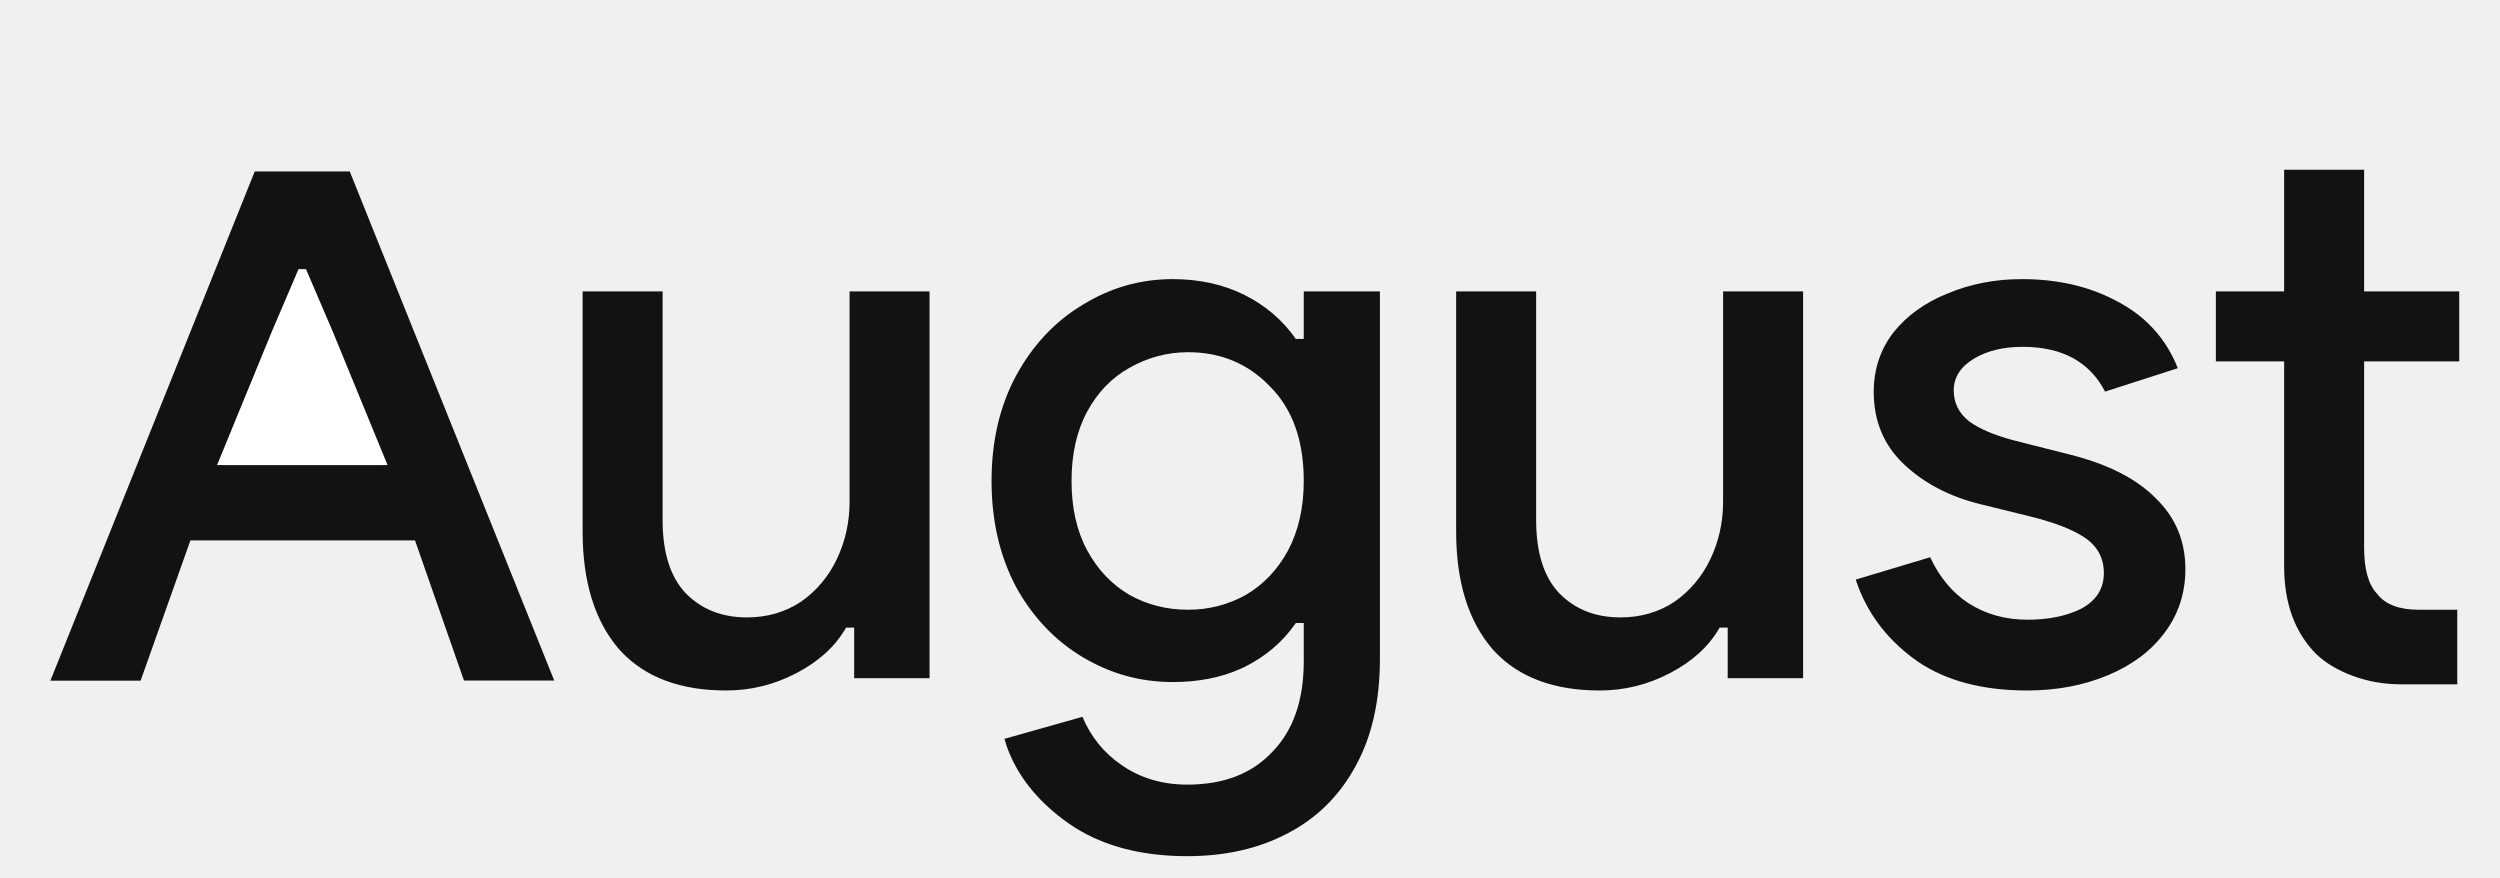
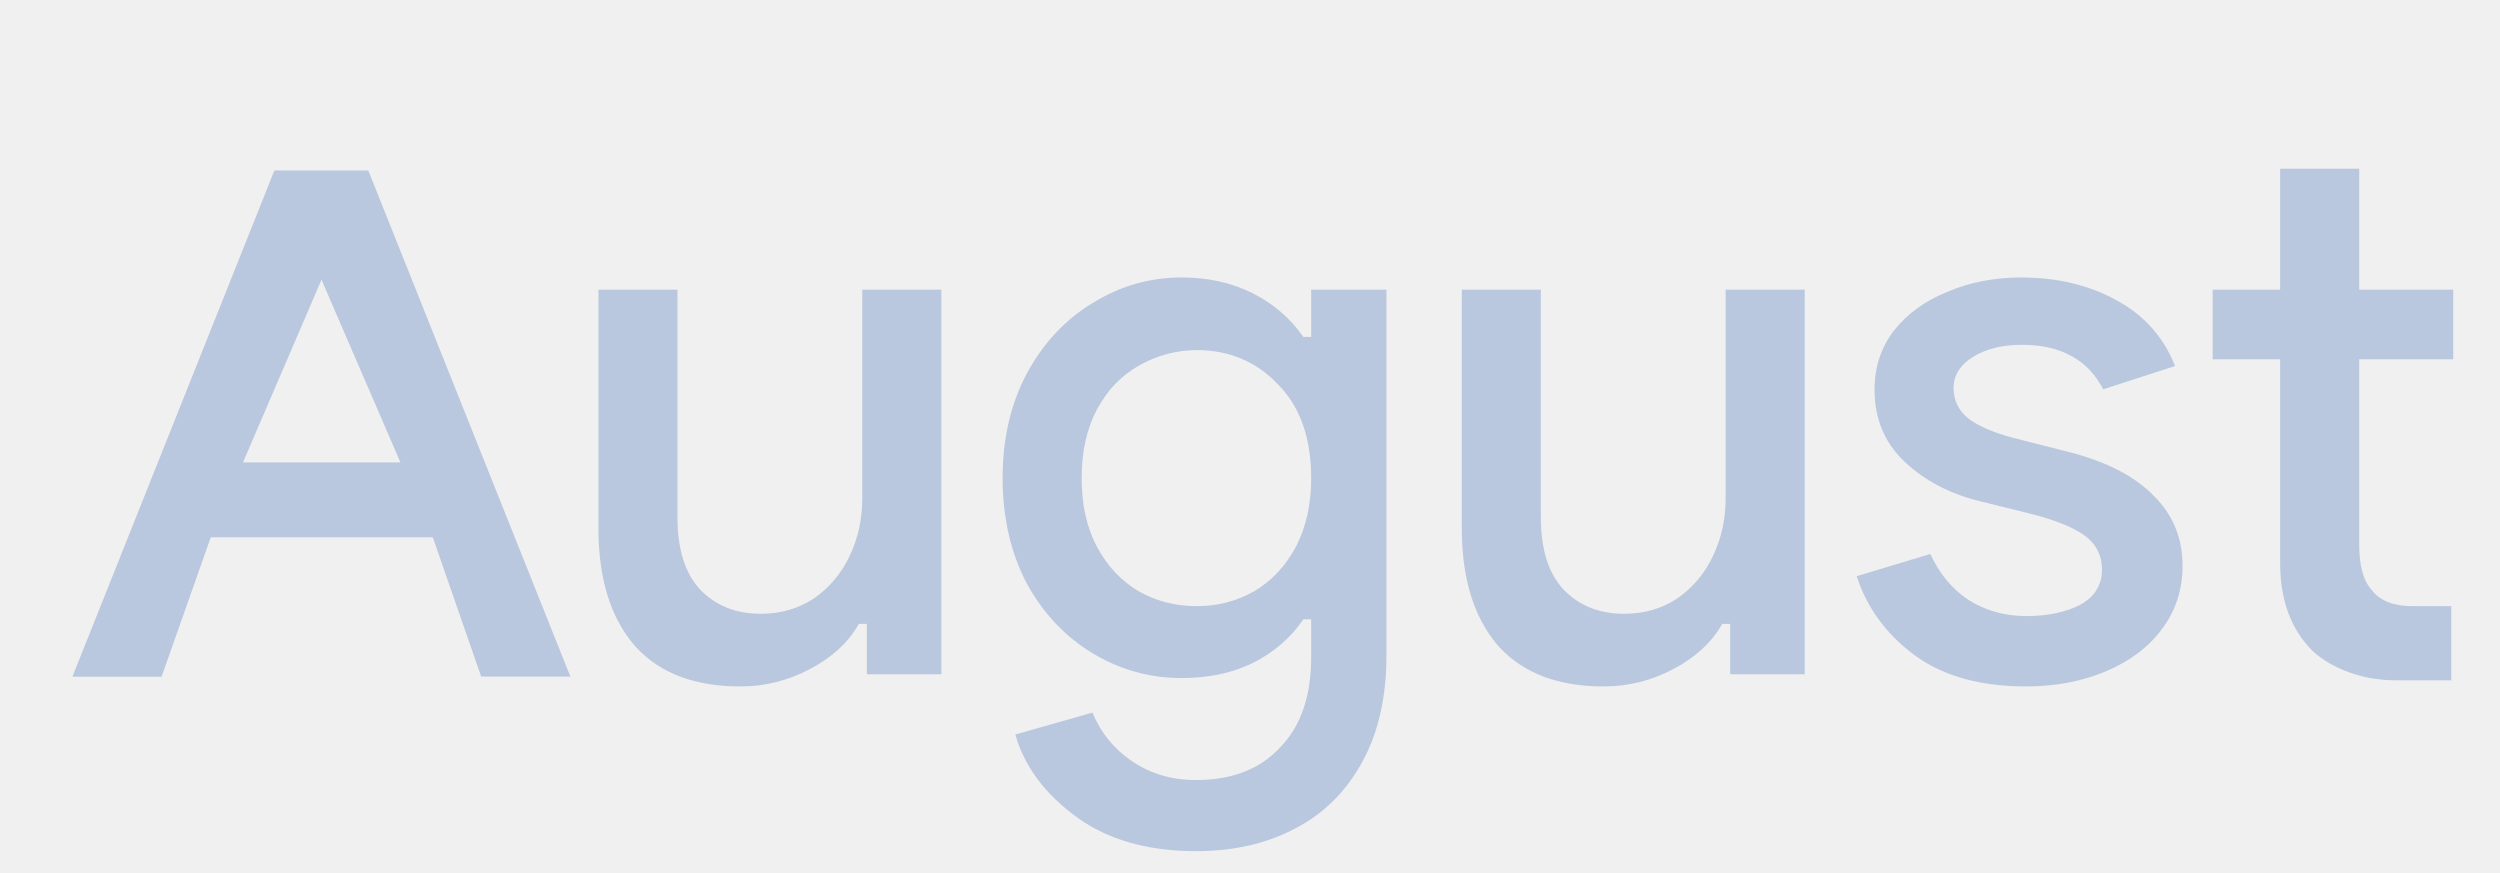
- <svg xmlns="http://www.w3.org/2000/svg" viewBox="0 0 228 80" width="228" height="80" preserveAspectRatio="xMidYMid slice" style="width: 100%; height: 100%; transform: translate3d(0px, 0px, 0px);">
-   <defs>
-     <clipPath id="__lottie_element_2">
-       <rect width="228" height="80" x="0" y="0" />
-     </clipPath>
-     <mask id="__lottie_element_3" mask-type="alpha">
-       <g transform="matrix(1,0,0,1,114,40)" opacity="1" style="display: block;">
-         <g opacity="1" transform="matrix(1,0,0,1,18.125,-1.156)">
-           <path fill="rgb(18,18,18)" fill-opacity="1" d=" M94.125,-29.656 C94.125,-29.656 94.125,40.156 94.125,40.156 C94.125,40.156 -76.375,40.156 -76.375,40.156 C-76.375,40.156 -102.875,-29.656 -102.875,-29.656 C-102.875,-29.656 94.125,-29.656 94.125,-29.656z" />
-         </g>
-       </g>
+ <svg xmlns="http://www.w3.org/2000/svg" width="86" height="30" viewBox="0 0 86 30" fill="none">
+   <mask id="mask0_1149_1740" style="mask-type:luminance" maskUnits="userSpaceOnUse" x="0" y="0" width="86" height="30">
+     <path d="M85.777 0H0.777V30H85.777V0Z" fill="white" />
+   </mask>
+   <g mask="url(#mask0_1149_1740)">
+     <path d="M14.361 15.906H7.923L7.018 18.483H15.293L14.361 15.906Z" fill="#B9C8DE" />
+     <path d="M7.251 18.482L12.672 5.871H12.668H9.436L2.49 23.279H5.558L7.251 18.482Z" fill="#B9C8DE" />
+     <path d="M19.621 23.275L12.672 5.871H9.439L14.886 18.479L16.553 23.275H19.621Z" fill="#B9C8DE" />
+     <mask id="mask1_1149_1740" style="mask-type:alpha" maskUnits="userSpaceOnUse" x="11" y="3" width="75" height="27">
+       <path d="M85.125 3.445V29.625H21.561L11.682 3.445H85.125Z" fill="#121212" />
    </mask>
-   </defs>
-   <g clip-path="url(#__lottie_element_2)">
-     <g transform="matrix(1,0,0,1,27.605,45.85)" opacity="1" style="display: block;">
-       <g opacity="1" transform="matrix(1,0,0,1,0,0)">
-         <path fill="rgb(18,18,18)" fill-opacity="1" d=" M8.834,-3.435 C8.834,-3.435 -8.435,-3.435 -8.435,-3.435 C-8.435,-3.435 -10.865,3.435 -10.865,3.435 C-10.865,3.435 11.334,3.435 11.334,3.435 C11.334,3.435 8.834,-3.435 8.834,-3.435z" />
-       </g>
-     </g>
-     <g transform="matrix(1,0,0,1,18.25,38.865)" opacity="1" style="display: block;">
-       <g opacity="1" transform="matrix(1,0,0,1,0,0)">
-         <path fill="rgb(18,18,18)" fill-opacity="1" d=" M-0.885,10.42 C-0.885,10.42 13.655,-23.21 13.655,-23.21 C13.655,-23.21 13.645,-23.21 13.645,-23.21 C13.645,-23.21 4.975,-23.21 4.975,-23.21 C4.975,-23.21 -13.655,23.21 -13.655,23.21 C-13.655,23.21 -5.425,23.21 -5.425,23.21 C-5.425,23.21 -0.885,10.42 -0.885,10.42z" />
-       </g>
-     </g>
-     <g transform="matrix(1,0,0,1,36.89,38.86)" opacity="1" style="display: block;">
-       <g opacity="1" transform="matrix(1,0,0,1,0,0)">
-         <path fill="rgb(18,18,18)" fill-opacity="1" d=" M13.655,23.205 C13.655,23.205 -4.985,-23.205 -4.985,-23.205 C-4.985,-23.205 -13.655,-23.205 -13.655,-23.205 C-13.655,-23.205 0.955,10.415 0.955,10.415 C0.955,10.415 5.425,23.205 5.425,23.205 C5.425,23.205 13.655,23.205 13.655,23.205z" />
-       </g>
-     </g>
-     <g transform="matrix(1,0,0,1,27.57,33.48)" opacity="1" style="display: block;">
-       <g opacity="1" transform="matrix(1,0,0,1,0,0)">
-         <path fill="rgb(255,255,255)" fill-opacity="1" d=" M-2.875,-3.015 C-2.875,-3.015 -0.345,-8.935 -0.345,-8.935 C-0.345,-8.935 0.335,-8.935 0.335,-8.935 C0.335,-8.935 2.875,-3.015 2.875,-3.015 C2.875,-3.015 2.875,-3.005 2.875,-3.005 C2.875,-3.005 7.775,8.935 7.775,8.935 C7.775,8.935 -7.775,8.935 -7.775,8.935 C-7.775,8.935 -2.875,-3.005 -2.875,-3.005 C-2.875,-3.005 -2.875,-3.015 -2.875,-3.015z" />
-       </g>
-     </g>
-     <g transform="matrix(1.004484,0,0,1.004484,39.43767,38.5)" opacity="1" style="display: none;">
-       <g opacity="1" transform="matrix(1,0,0,1,0,0)">
-         <path fill="rgb(18,18,18)" fill-opacity="1" d=" M9.659,-23.802 C10.395,-23.802 10.992,-23.204 10.992,-22.468 C10.992,-22.468 13.558,-1.831 13.558,-1.831 C13.558,-0.358 13.062,0.596 14.535,0.596 C14.535,0.596 18.179,0.835 18.179,0.835 C18.915,0.835 19.512,1.433 19.512,2.169 C19.512,2.169 21.661,23.284 21.661,23.284 C21.661,24.02 19.313,24.3 18.577,24.3 C18.577,24.3 15.829,24.326 15.829,24.326 C11.696,24.333 8.284,19.703 8.284,10.866 C8.284,10.866 4.384,-7.853 4.384,-7.853 C4.384,-9.172 2.515,-8.696 1.783,-7.598 C1.783,-7.598 -14.168,18.07 -14.168,18.07 C-17.135,22.521 -19.681,23.935 -22.169,23.921 C-22.169,23.921 -32.142,23.882 -32.142,23.882 C-33.221,23.882 -33.863,22.818 -32.518,21.068 C-32.518,21.068 -8.195,-16.022 -8.195,-16.022 C-5.201,-20.299 -4.287,-23.325 0.934,-23.325 C0.934,-23.325 9.659,-23.802 9.659,-23.802z" />
-       </g>
-     </g>
-     <g mask="url(#__lottie_element_3)" style="display: block;">
-       <g transform="matrix(1.65,0,0,1.65,114.415,46.733)" opacity="1">
-         <g opacity="1" transform="matrix(0.19,0,0,0.19,0,0)">
-           <path fill="rgb(18,18,18)" fill-opacity="1" d=" M-172.201,2.23 C-172.201,2.23 -172.201,-64.3 -172.201,-64.3 C-172.201,-64.3 -195.47,-64.3 -195.47,-64.3 C-195.47,-64.3 -195.47,5.576 -195.47,5.576 C-195.47,20.198 -191.929,31.562 -184.922,39.742 C-184.922,39.742 -184.242,40.482 -184.242,40.482 C-177.131,48.003 -166.986,51.8 -153.71,51.8 C-146.525,51.8 -139.709,50.115 -133.254,46.741 C-126.795,43.365 -122.057,39.053 -119.004,33.82 C-119.004,33.82 -118.82,33.502 -118.82,33.502 C-118.82,33.502 -116.475,33.502 -116.475,33.502 C-116.475,33.502 -116.475,48.232 -116.475,48.232 C-116.475,48.232 -94.544,48.232 -94.544,48.232 C-94.544,48.232 -94.544,-64.3 -94.544,-64.3 C-94.544,-64.3 -117.813,-64.3 -117.813,-64.3 C-117.813,-64.3 -117.813,-3.125 -117.813,-3.125 C-117.813,2.767 -119.024,8.29 -121.446,13.436 C-123.872,18.592 -127.365,22.771 -131.922,25.961 C-131.922,25.961 -131.935,25.97 -131.935,25.97 C-136.511,29.02 -141.768,30.539 -147.684,30.539 C-154.976,30.539 -160.952,28.178 -165.549,23.428 C-165.549,23.428 -165.558,23.419 -165.558,23.419 C-170.024,18.644 -172.201,11.541 -172.201,2.23z M-36.41,-42.06 C-31.167,-45.035 -25.394,-46.61 -19.35,-46.61 C-9.816,-46.61 -1.842,-43.274 4.53,-36.605 C11.078,-30.057 14.314,-20.873 14.314,-9.15 C14.314,-1.48 12.81,5.246 9.779,11.006 C9.779,11.006 9.776,11.012 9.776,11.012 C6.749,16.611 2.653,20.942 -2.512,23.98 C-2.512,23.98 -2.525,23.986 -2.525,23.986 C-7.681,26.867 -13.294,28.309 -19.35,28.309 C-25.552,28.309 -31.24,26.868 -36.398,23.986 C-36.398,23.986 -36.41,23.98 -36.41,23.98 C-41.575,20.942 -45.671,16.612 -48.698,11.012 C-51.734,5.395 -53.239,-1.333 -53.239,-9.15 C-53.239,-16.967 -51.734,-23.699 -48.698,-29.316 C-45.672,-34.913 -41.577,-39.17 -36.41,-42.06z M-2.899,-63.252 C-9.048,-66.326 -16.015,-67.87 -23.813,-67.87 C-33.214,-67.87 -41.951,-65.375 -50.033,-60.379 C-50.033,-60.379 -50.039,-60.376 -50.039,-60.376 C-58.115,-55.53 -64.585,-48.625 -69.444,-39.643 C-69.444,-39.643 -69.447,-39.646 -69.447,-39.646 C-74.151,-30.826 -76.508,-20.664 -76.508,-9.15 C-76.508,2.359 -74.15,12.591 -69.447,21.56 C-69.447,21.56 -68.518,23.191 -68.518,23.191 C-63.774,31.239 -57.613,37.528 -50.039,42.072 C-41.956,46.921 -33.218,49.345 -23.813,49.345 C-16.356,49.345 -9.767,48.05 -4.031,45.478 C-4.031,45.478 -2.896,44.948 -2.896,44.948 C3.261,41.869 8.159,37.698 11.812,32.438 C11.812,32.438 12.003,32.164 12.003,32.164 C12.003,32.164 14.314,32.164 14.314,32.164 C14.314,32.164 14.314,43.288 14.314,43.288 C14.314,54.552 11.308,63.357 5.216,69.608 C-0.733,76.014 -9.026,79.185 -19.575,79.185 C-26.832,79.185 -33.208,77.293 -38.68,73.494 C-43.835,69.959 -47.632,65.274 -50.07,59.456 C-50.07,59.456 -72.753,65.865 -72.753,65.865 C-72.753,65.865 -72.082,68.067 -72.082,68.067 C-72.082,68.067 -71.471,69.673 -71.471,69.673 C-68.248,77.629 -62.446,84.58 -54.022,90.519 C-54.022,90.519 -52.288,91.664 -52.288,91.664 C-43.485,97.209 -32.593,100 -19.575,100 C-8.504,100 1.215,97.786 9.589,93.379 C18.1,88.977 24.704,82.445 29.405,73.777 C34.102,65.264 36.469,54.887 36.469,42.621 C36.469,42.621 36.469,-64.3 36.469,-64.3 C36.469,-64.3 14.314,-64.3 14.314,-64.3 C14.314,-64.3 14.314,-50.465 14.314,-50.465 C14.314,-50.465 12.003,-50.465 12.003,-50.465 C8.196,-55.958 3.072,-60.266 -2.899,-63.252z M81.916,2.23 C81.916,2.23 81.916,-64.3 81.916,-64.3 C81.916,-64.3 58.647,-64.3 58.647,-64.3 C58.647,-64.3 58.647,5.576 58.647,5.576 C58.647,20.198 62.187,31.562 69.194,39.742 C69.194,39.742 69.874,40.482 69.874,40.482 C76.985,48.003 87.131,51.8 100.407,51.8 C107.592,51.8 114.408,50.115 120.863,46.741 C127.322,43.365 132.06,39.053 135.113,33.82 C135.113,33.82 135.297,33.502 135.297,33.502 C135.297,33.502 137.642,33.502 137.642,33.502 C137.642,33.502 137.642,48.232 137.642,48.232 C137.642,48.232 159.573,48.232 159.573,48.232 C159.573,48.232 159.573,-64.3 159.573,-64.3 C159.573,-64.3 136.304,-64.3 136.304,-64.3 C136.304,-64.3 136.304,-3.125 136.304,-3.125 C136.304,2.767 135.093,8.29 132.671,13.436 C130.245,18.592 126.752,22.771 122.195,25.961 C122.195,25.961 122.182,25.97 122.182,25.97 C117.606,29.02 112.348,30.539 106.432,30.539 C99.14,30.539 93.165,28.178 88.568,23.428 C88.568,23.428 88.559,23.419 88.559,23.419 C84.093,18.644 81.916,11.541 81.916,2.23z M250.816,-61.477 C242.889,-65.734 233.697,-67.87 223.224,-67.87 C215.418,-67.87 208.214,-66.472 201.605,-63.682 C201.605,-63.682 201.592,-63.676 201.592,-63.676 C194.989,-61.035 189.729,-57.228 185.789,-52.267 C182.016,-47.329 180.126,-41.593 180.126,-35.036 C180.126,-26.573 183.036,-19.603 188.852,-14.078 C194.712,-8.512 202.122,-4.617 211.104,-2.408 C211.104,-2.408 224.712,0.939 224.712,0.939 C232.175,2.73 237.767,4.833 241.431,7.276 C245.173,9.77 247.07,13.24 247.07,17.627 C247.07,19.891 246.524,21.909 245.411,23.659 C244.299,25.406 242.644,26.854 240.486,28.01 C240.486,28.01 240.471,28.016 240.471,28.016 C236.194,30.155 230.955,31.209 224.786,31.209 C218.426,31.209 212.727,29.616 207.708,26.422 C207.708,26.422 207.699,26.419 207.699,26.419 C202.96,23.309 199.248,18.837 196.546,13.04 C196.546,13.04 174.88,19.539 174.88,19.539 C174.88,19.539 175.619,21.638 175.619,21.638 C178.992,30.437 184.786,37.701 193.019,43.435 C201.216,48.994 211.788,51.8 224.786,51.8 C233.34,51.8 241.142,50.325 248.196,47.386 C255.248,44.448 260.728,40.346 264.666,35.095 C264.666,35.095 264.669,35.092 264.669,35.092 C268.747,29.703 270.788,23.517 270.788,16.511 C270.788,8.347 267.951,1.521 262.277,-4.008 C262.277,-4.008 262.265,-4.02 262.265,-4.02 C256.722,-9.709 248.438,-13.979 237.349,-16.788 C237.349,-16.788 220.613,-21.03 220.613,-21.03 C220.613,-21.03 220.604,-21.03 220.604,-21.03 C215.065,-22.527 210.813,-24.341 207.895,-26.491 C207.895,-26.491 207.876,-26.503 207.876,-26.503 C204.907,-28.848 203.395,-31.855 203.395,-35.482 C203.395,-39.327 205.421,-42.414 209.283,-44.732 C213.125,-47.037 217.859,-48.172 223.448,-48.172 C229.255,-48.172 234.204,-47.06 238.263,-44.801 C242.177,-42.622 245.228,-39.394 247.422,-35.145 C247.422,-35.145 268.58,-41.954 268.58,-41.954 C268.58,-41.954 267.934,-43.497 267.934,-43.497 C264.424,-51.386 258.728,-57.373 250.825,-61.471 C250.825,-61.471 250.816,-61.477 250.816,-61.477z M322.784,-64.303 C322.784,-64.303 322.784,-99.685 322.784,-99.685 C322.784,-99.685 299.515,-99.685 299.515,-99.685 C299.515,-99.685 299.515,-64.303 299.515,-64.303 C299.515,-64.303 279.655,-64.303 279.655,-64.303 C279.655,-64.303 279.655,-43.934 279.655,-43.934 C279.655,-43.934 299.515,-43.934 299.515,-43.934 C299.515,-43.934 299.515,15.619 299.515,15.619 C299.515,26.497 302.669,35.022 308.921,41.274 C311.67,43.875 315.232,45.988 319.625,47.599 C324.013,49.208 328.699,50.012 333.687,50.012 C337.183,50.012 341.391,50.015 344.725,50.016 C344.725,50.016 349.88,50.016 349.88,50.016 C349.88,50.016 349.88,28.312 349.88,28.312 C348.106,28.312 346.33,28.314 344.556,28.312 C342.57,28.31 340.582,28.306 338.596,28.306 C333.024,28.306 328.934,26.805 326.527,23.64 C323.978,20.93 322.784,16.409 322.784,10.261 C322.784,10.261 322.784,-43.934 322.784,-43.934 C322.784,-43.934 350.454,-43.934 350.454,-43.934 C350.454,-43.934 350.454,-64.303 350.454,-64.303 C350.454,-64.303 322.784,-64.303 322.784,-64.303z" />
-         </g>
-       </g>
+     <g mask="url(#mask1_1149_1740)">
+       <path d="M23.305 17.786V9.965H20.586V18.179C20.586 19.898 21 21.234 21.819 22.196L21.898 22.283C22.729 23.167 23.915 23.614 25.467 23.614C26.306 23.614 27.103 23.416 27.857 23.019C28.612 22.622 29.166 22.115 29.523 21.5L29.544 21.462H29.819V23.194H32.382V9.965H29.662V17.157C29.662 17.849 29.521 18.498 29.238 19.104C28.954 19.71 28.546 20.201 28.013 20.576L28.012 20.577C27.477 20.936 26.862 21.114 26.171 21.114C25.319 21.114 24.62 20.837 24.083 20.278L24.082 20.277C23.56 19.716 23.305 18.881 23.305 17.786ZM39.176 12.579C39.789 12.229 40.464 12.044 41.17 12.044C42.284 12.044 43.216 12.437 43.961 13.22C44.726 13.99 45.104 15.07 45.104 16.448C45.104 17.35 44.929 18.141 44.574 18.818L44.574 18.819C44.22 19.477 43.742 19.986 43.138 20.343L43.136 20.344C42.534 20.683 41.878 20.852 41.17 20.852C40.445 20.852 39.78 20.683 39.178 20.344L39.176 20.343C38.572 19.986 38.094 19.477 37.74 18.819C37.385 18.158 37.209 17.367 37.209 16.448C37.209 15.529 37.385 14.738 37.74 14.077C38.094 13.419 38.572 12.919 39.176 12.579ZM43.093 10.088C42.374 9.726 41.56 9.545 40.648 9.545C39.55 9.545 38.529 9.838 37.584 10.426L37.583 10.426C36.639 10.996 35.883 11.807 35.315 12.863L35.315 12.863C34.765 13.9 34.49 15.095 34.49 16.448C34.49 17.801 34.765 19.004 35.315 20.059L35.423 20.25C35.978 21.196 36.698 21.936 37.583 22.47C38.528 23.04 39.549 23.325 40.648 23.325C41.52 23.325 42.29 23.173 42.96 22.87L43.093 22.808C43.813 22.446 44.385 21.956 44.812 21.337L44.834 21.305H45.104V22.613C45.104 23.937 44.753 24.972 44.041 25.707C43.346 26.46 42.377 26.833 41.144 26.833C40.295 26.833 39.55 26.611 38.911 26.164C38.308 25.748 37.864 25.198 37.58 24.514L34.928 25.267L35.007 25.526L35.078 25.715C35.455 26.65 36.133 27.467 37.118 28.166L37.32 28.3C38.349 28.952 39.622 29.28 41.144 29.28C42.438 29.28 43.574 29.02 44.552 28.502C45.547 27.984 46.319 27.216 46.868 26.197C47.417 25.197 47.694 23.977 47.694 22.535V9.965H45.104V11.591H44.834C44.389 10.945 43.791 10.439 43.093 10.088ZM53.005 17.786V9.965H50.286V18.179C50.286 19.898 50.7 21.234 51.519 22.196L51.598 22.283C52.429 23.167 53.615 23.614 55.167 23.614C56.006 23.614 56.803 23.416 57.557 23.019C58.312 22.622 58.866 22.115 59.223 21.5L59.244 21.462H59.518V23.194H62.082V9.965H59.362V17.157C59.362 17.849 59.221 18.498 58.937 19.104C58.654 19.71 58.246 20.201 57.713 20.576L57.712 20.577C57.177 20.936 56.562 21.114 55.871 21.114C55.019 21.114 54.32 20.837 53.783 20.278L53.782 20.277C53.26 19.716 53.005 18.881 53.005 17.786ZM72.746 10.296C71.819 9.796 70.745 9.545 69.521 9.545C68.609 9.545 67.766 9.709 66.994 10.037L66.993 10.038C66.221 10.348 65.606 10.796 65.146 11.379C64.705 11.96 64.484 12.634 64.484 13.405C64.484 14.4 64.824 15.219 65.504 15.869C66.189 16.523 67.055 16.981 68.104 17.241L69.695 17.634C70.567 17.845 71.221 18.092 71.649 18.379C72.086 18.672 72.308 19.08 72.308 19.596C72.308 19.862 72.244 20.1 72.114 20.305C71.984 20.511 71.79 20.681 71.538 20.817L71.537 20.817C71.037 21.069 70.424 21.193 69.703 21.193C68.96 21.193 68.294 21.006 67.707 20.63L67.706 20.63C67.152 20.264 66.719 19.738 66.403 19.057L63.871 19.821L63.957 20.068C64.351 21.102 65.028 21.956 65.991 22.63C66.949 23.284 68.184 23.614 69.703 23.614C70.703 23.614 71.615 23.44 72.439 23.095C73.264 22.749 73.904 22.267 74.364 21.65L74.365 21.649C74.841 21.016 75.08 20.289 75.08 19.465C75.08 18.505 74.748 17.703 74.085 17.053L74.084 17.051C73.436 16.383 72.468 15.88 71.172 15.55L69.216 15.052H69.215C68.567 14.876 68.07 14.662 67.729 14.41L67.727 14.408C67.38 14.133 67.203 13.779 67.203 13.353C67.203 12.9 67.44 12.538 67.891 12.265C68.341 11.994 68.894 11.861 69.547 11.861C70.226 11.861 70.804 11.991 71.278 12.257C71.736 12.513 72.093 12.893 72.349 13.392L74.822 12.592L74.746 12.41C74.336 11.483 73.67 10.779 72.747 10.297L72.746 10.296ZM81.157 9.964V5.805H78.437V9.964H76.116V12.359H78.437V19.36C78.437 20.639 78.806 21.641 79.537 22.376C79.858 22.682 80.274 22.93 80.788 23.12C81.3 23.309 81.848 23.403 82.431 23.403C82.84 23.403 83.332 23.404 83.721 23.404H84.324V20.852C84.116 20.852 83.909 20.853 83.701 20.852C83.469 20.852 83.237 20.852 83.005 20.852C82.354 20.852 81.876 20.675 81.594 20.303C81.296 19.985 81.157 19.453 81.157 18.73V12.359H84.391V9.964H81.157Z" fill="#B9C8DE" />
    </g>
  </g>
</svg>
